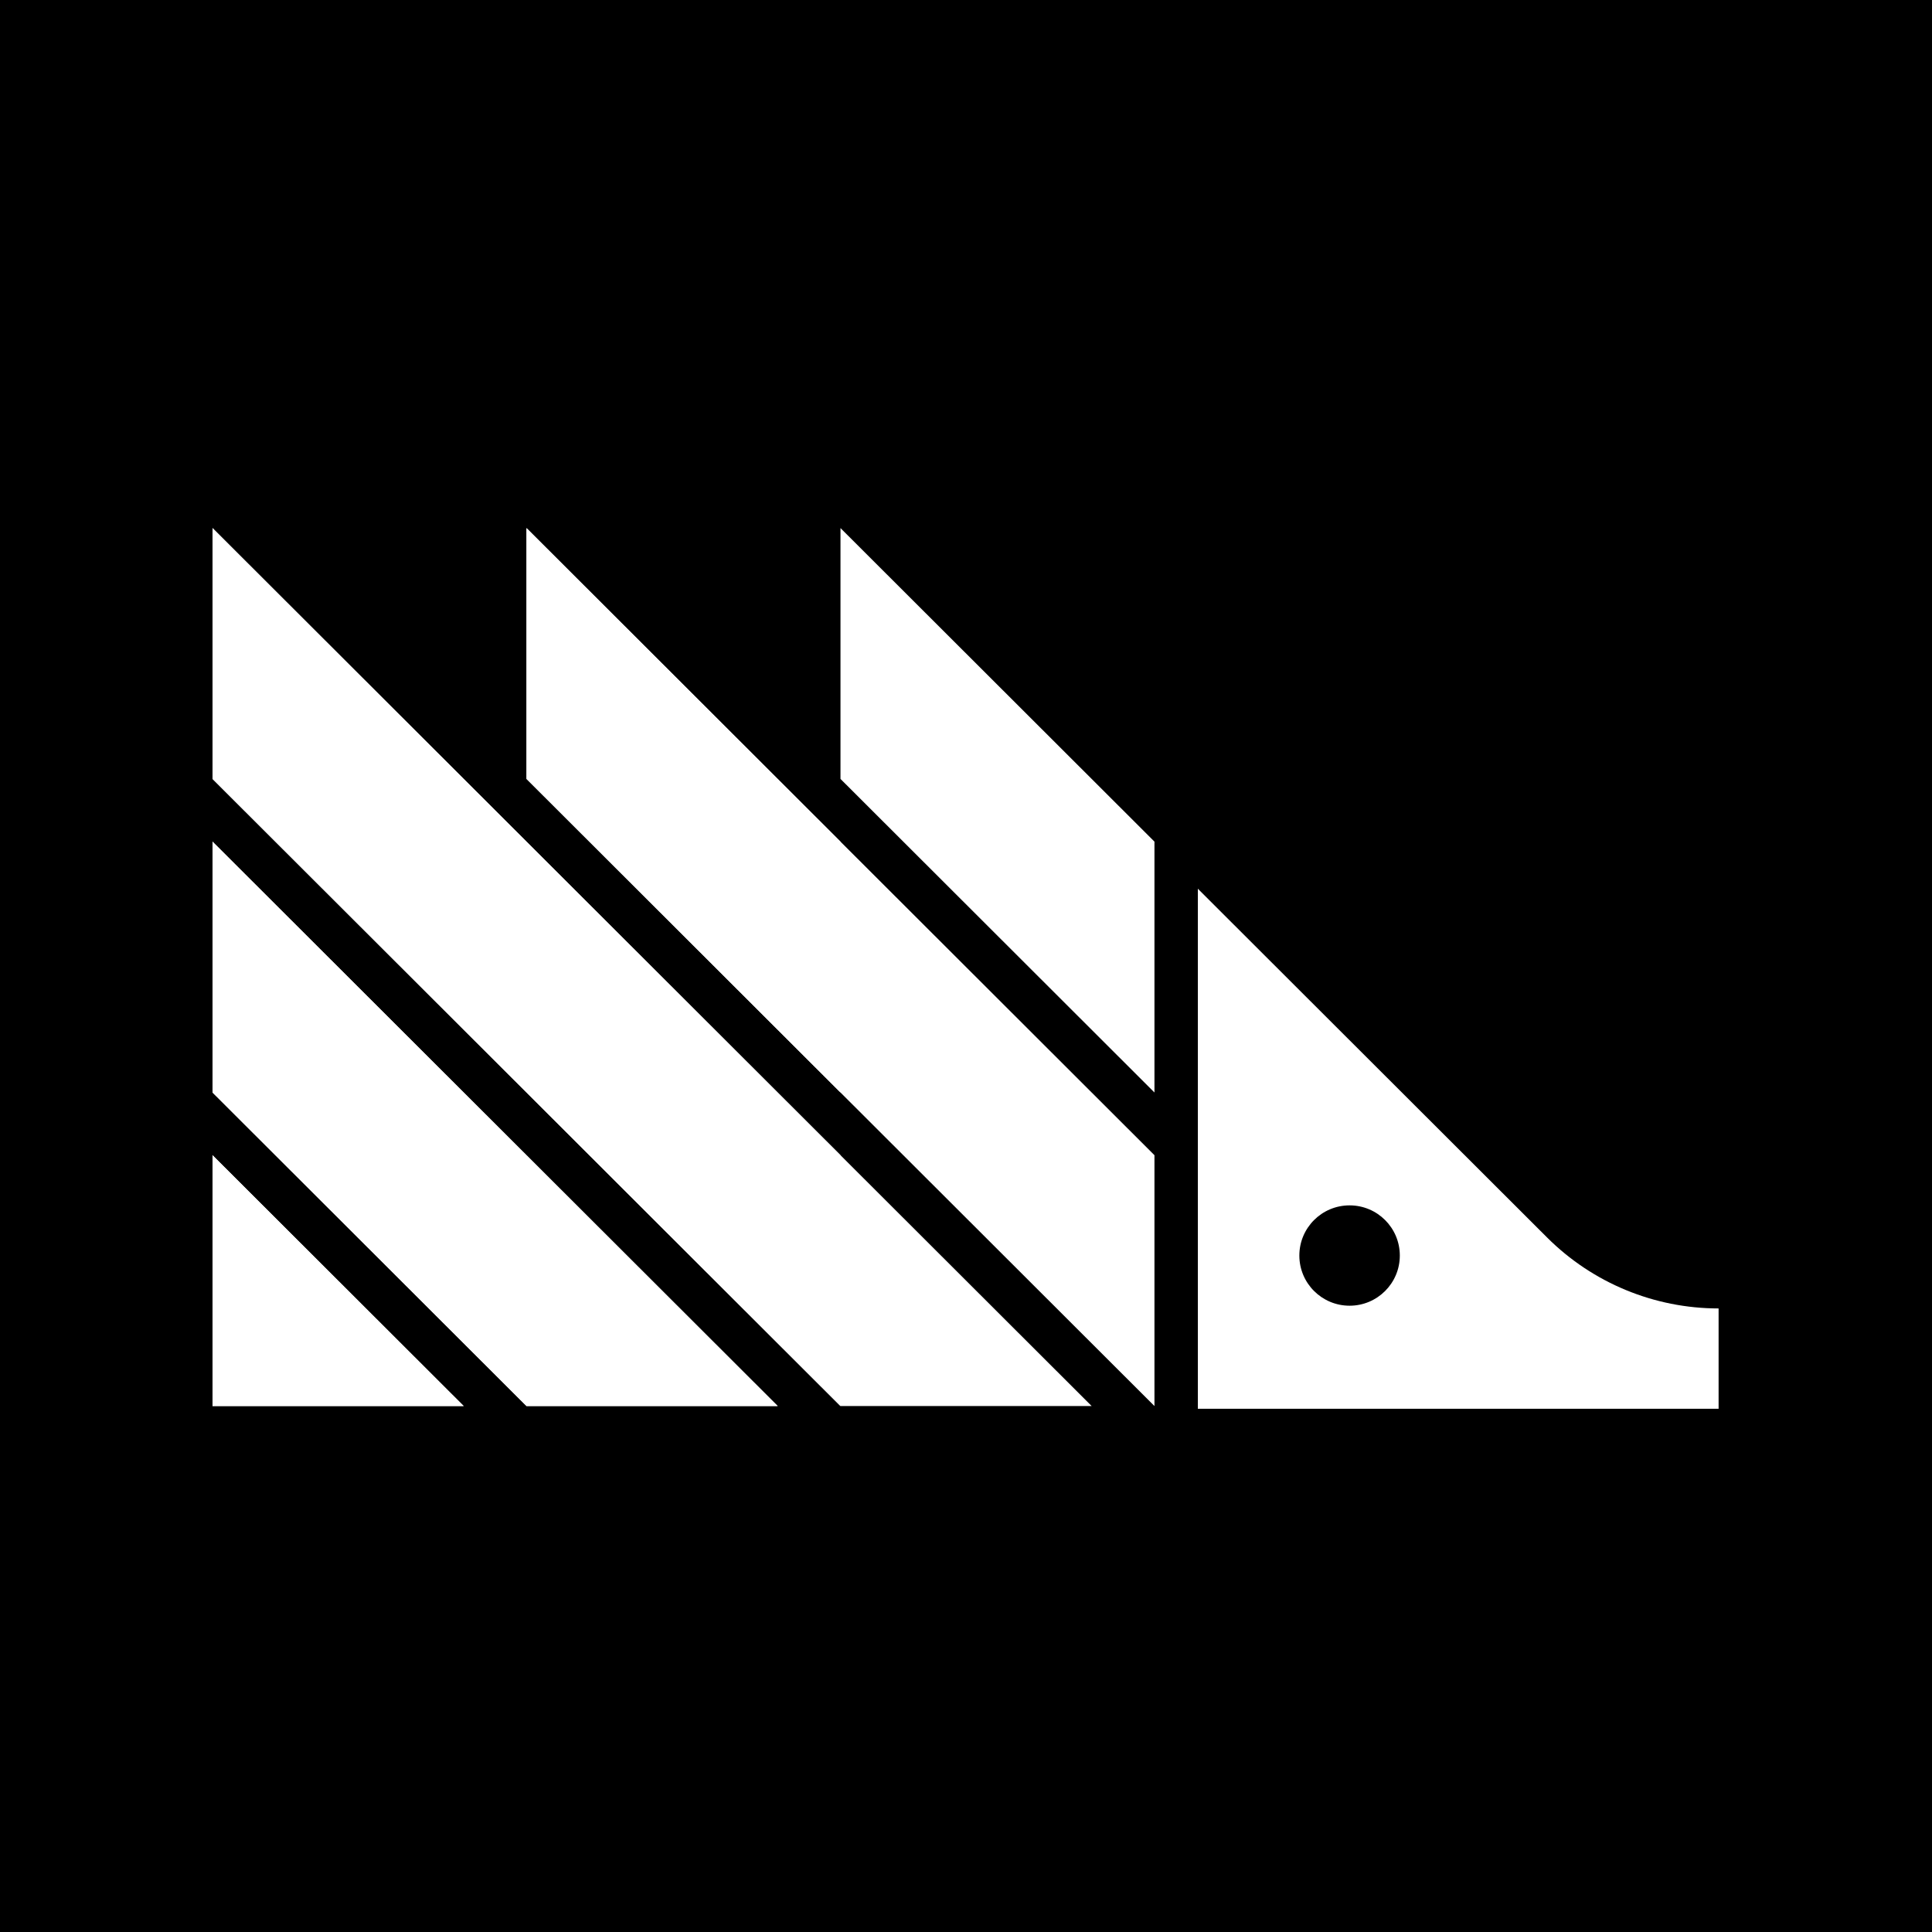
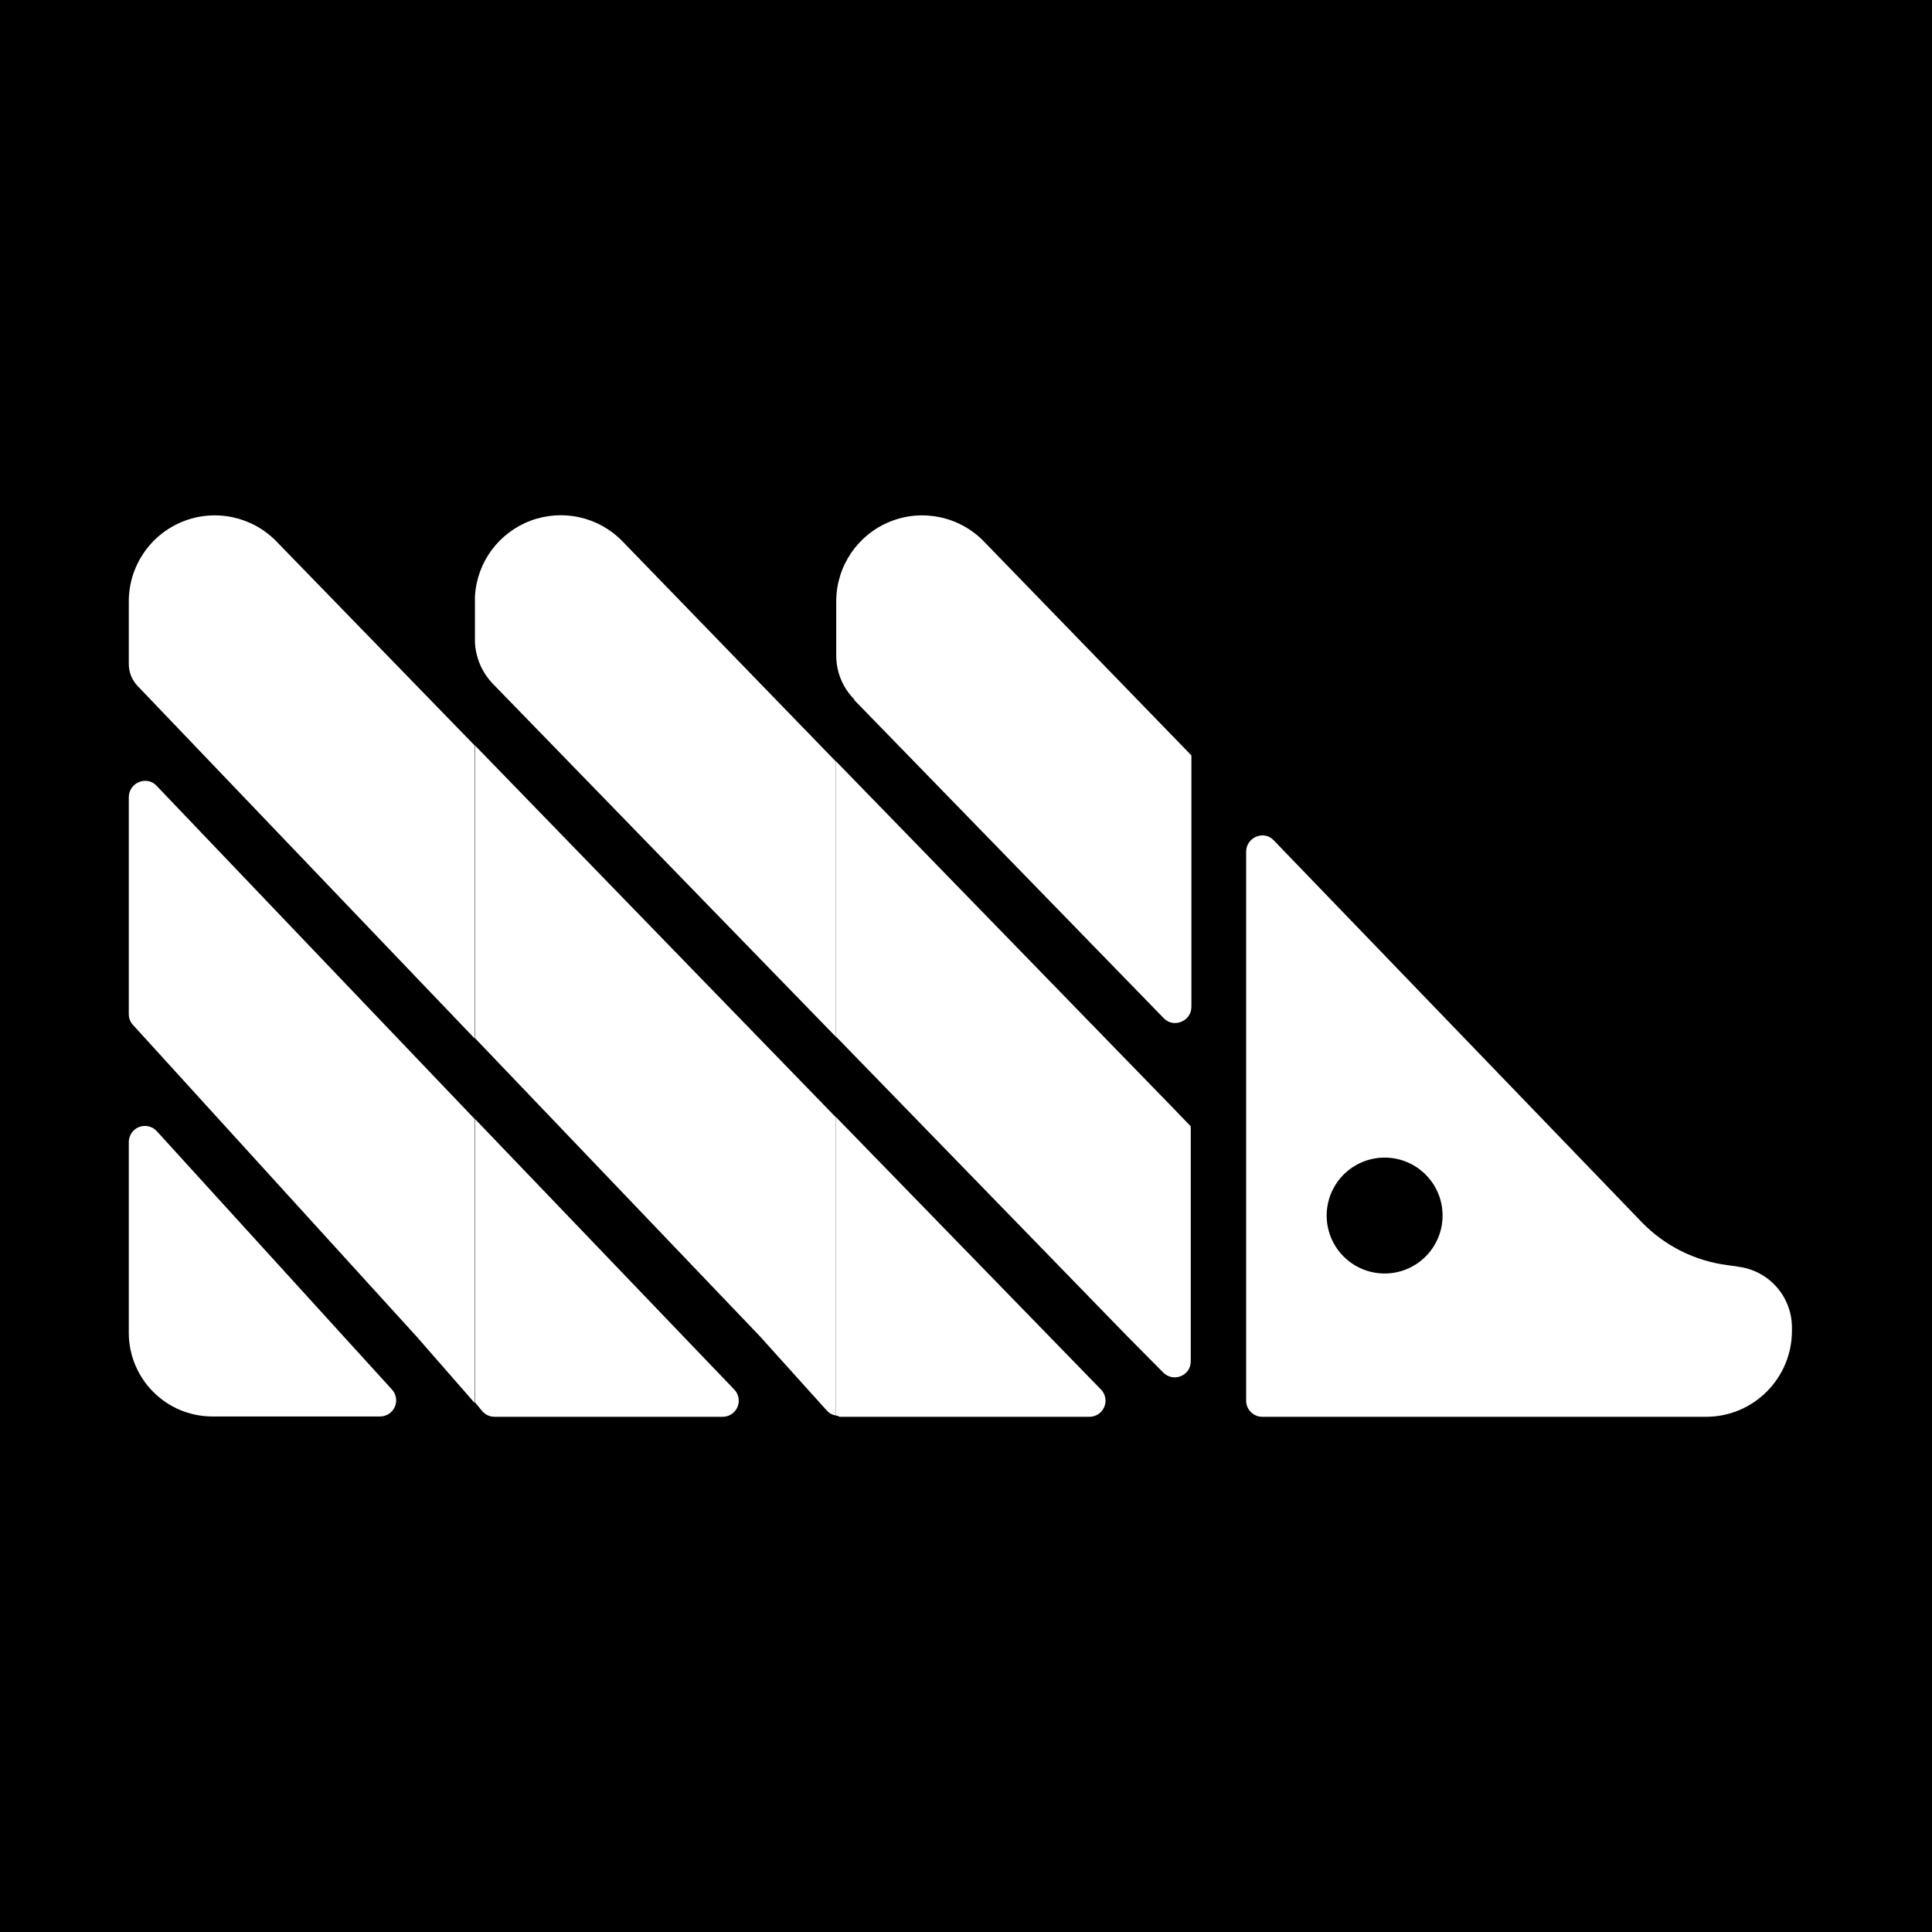
- <svg xmlns="http://www.w3.org/2000/svg" width="300" height="300" fill="none" viewBox="0 0 300 300">
-   <rect width="300" height="300" fill="#000" />
-   <path fill="#fff" d="M33 179.379L72.004 218.33H33V179.379ZM33 169.641L81.755 218.33H120.759L33 130.689V169.641ZM33 120.951L130.51 218.33H169.513L33 82V120.951ZM81.755 120.951L179.264 218.33V179.379L81.755 82V120.951ZM130.51 82V120.951L179.264 169.641V130.689L130.51 82Z" />
-   <path fill="#fff" d="M266.863 203.174C256.87 203.174 247.291 199.208 240.231 192.158L186 138V218.754H266.863V203.174Z" />
-   <path fill="#000" d="M209.563 202.75C213.871 202.75 217.363 199.262 217.363 194.959C217.363 190.657 213.871 187.169 209.563 187.169C205.254 187.169 201.762 190.657 201.762 194.959C201.762 199.262 205.254 202.75 209.563 202.75Z" />
-   <path fill="#fff" d="M33 218.33H72.004L33 179.379V218.33Z" />
-   <path fill="#fff" d="M81.755 130.689L33 82V120.951L81.755 169.641V130.689Z" />
-   <path fill="#fff" d="M33 130.689V169.641L81.755 218.33V179.379L33 130.689Z" />
-   <path fill="#fff" d="M130.51 130.689L81.755 82V120.951L130.51 169.641V130.689Z" />
-   <path fill="#fff" d="M81.755 218.33H120.759L81.755 179.379V218.33Z" />
-   <path fill="#fff" d="M81.755 130.689V169.641L130.51 218.33V179.379L81.755 130.689Z" />
+ <svg xmlns="http://www.w3.org/2000/svg" width="60" height="60" viewBox="0 0 60 60">
+   <rect width="60" height="60" fill="#000" />
+   <svg x="4" y="16" width="52" height="28" viewBox="0 0 52 28" fill="#fff">
+     <path d="M.87 19.13a.5.5 0 0 0-.87.34v5.94a2.6 2.6 0 0 0 2.59 2.58H7.8a.5.5 0 0 0 .37-.84zM.86 8.4c-.3-.32-.86-.1-.86.36v6.73q0 .2.13.34l8.81 9.68 1.8 2.06v-8.82zM4.59.82A2.67 2.67 0 0 0 0 2.68v1.93q0 .4.27.69l10.47 10.95v-9.1z" />
+     <path d="M11.36 28h7.08a.5.5 0 0 0 .36-.85l-8.05-8.4v8.8l.23.28q.16.17.38.17m-.61-11.76 8.84 9.25 2.1 2.33q.1.11.27.14V18.7L10.75 7.15zm0-13.7v1.41a2 2 0 0 0 .55 1.28L21.96 16.2V7.65L15.32.8a2.67 2.67 0 0 0-4.57 1.71z" />
+     <path d="M22.06 28h7.76a.5.5 0 0 0 .36-.86l-8.22-8.45v9.27l.09.02zM31 25.49l1.13 1.14c.32.31.85.09.85-.35v-7.3l-.49-.51L21.96 7.64v8.55zM22.52 5.73l9.62 9.89c.3.32.86.1.86-.35V7.46L26.56.82a2.67 2.67 0 0 0-4.59 1.84v1.7c0 .51.2 1 .57 1.37z" />
+     <path d="m50 23.34-.35-.05A4.5 4.5 0 0 1 47 21.97L35.56 10.1c-.3-.33-.86-.1-.86.35V27.5c0 .27.22.5.5.5h13.78c1.48 0 2.67-1.2 2.67-2.67v-.1a1.9 1.9 0 0 0-1.67-1.89zm-10.81.2a1.8 1.8 0 1 1 0-3.58 1.8 1.8 0 0 1 0 3.58" />
+   </svg>
</svg>
